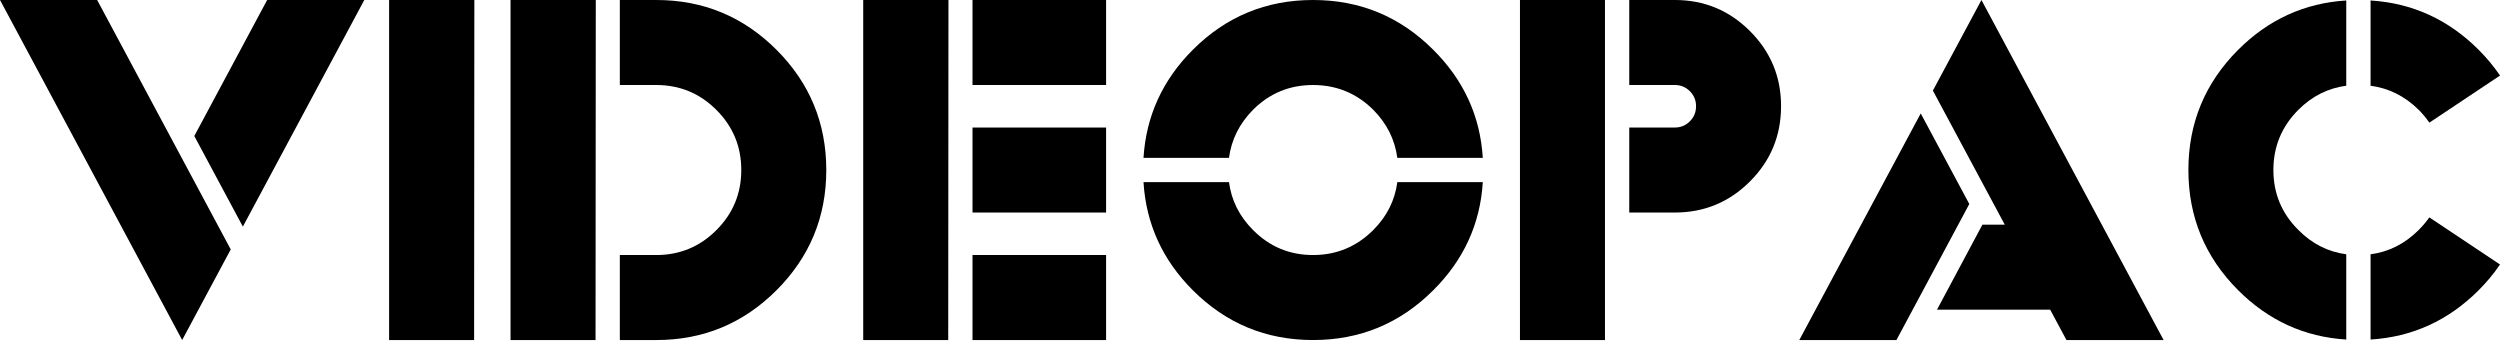
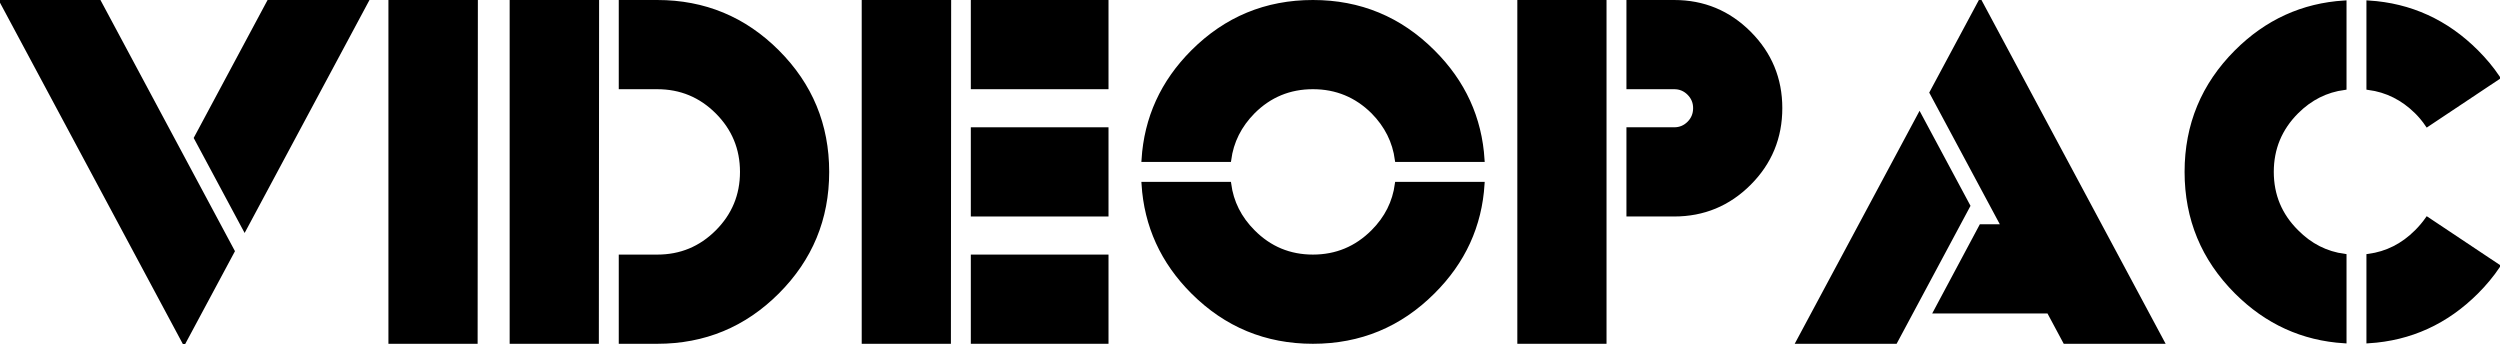
- <svg xmlns="http://www.w3.org/2000/svg" width="575.386" height="78.261" id="svg2" version="1.1">
+ <svg xmlns="http://www.w3.org/2000/svg" width="576.386" height="79.261" id="svg2" version="1.1">
  <defs id="defs4" />
-   <g id="layer1" transform="translate(-76.17968,-200.5986)">
-     <g transform="matrix(2.862118,0,0,2.862118,-141.8555,-519.2695)" style="font-size:40px;font-style:normal;font-weight:normal;line-height:125%;letter-spacing:0px;word-spacing:0px;fill:#000000;fill-opacity:1;stroke:none;font-family:Videopac;-inkscape-font-specification:Videopac" id="flowRoot2985">
-       <path d="m 94.734,271.574 -3.906,7.285 -14.648,-27.344 7.812,0 z m -2.93,-9.121 5.859,-10.938 7.812,0 -9.766,18.223 z" style="" id="path2987" />
-       <path d="m 107.469,251.516 6.855,0 -0.019,27.344 -6.836,0 z" style="" id="path2989" />
-       <path d="m 117.234,251.516 6.855,0 -0.019,27.344 -6.836,0 z m 8.789,6.836 0,-6.836 2.93,0 c 3.776,3e-5 6.999,1.335 9.668,4.004 2.669,2.669 4.004,5.892 4.004,9.668 -3e-5,3.776 -1.335,6.999 -4.004,9.668 -2.669,2.669 -5.892,4.004 -9.668,4.004 l -2.93,0 0,-6.836 2.93,0 c 1.888,1e-5 3.499,-0.667 4.834,-2.002 1.335,-1.335 2.002,-2.946 2.002,-4.834 -2e-5,-1.888 -0.667,-3.499 -2.002,-4.834 -1.335,-1.335 -2.946,-2.002 -4.834,-2.002 z" style="" id="path2991" />
-       <path d="m 145.594,251.516 6.855,0 -0.019,27.344 -6.836,0 z m 8.789,0 10.742,0 0,6.836 -10.742,0 z m 0,20.508 10.742,0 0,6.836 -10.742,0 z m 0,-10.254 10.742,0 0,6.836 -10.742,0 z" style="" id="path2993" />
-       <path d="m 188.543,266.164 6.875,0 c -0.208,3.359 -1.536,6.257 -3.984,8.691 -2.669,2.669 -5.892,4.004 -9.668,4.004 -3.776,0 -6.999,-1.335 -9.668,-4.004 -2.435,-2.435 -3.757,-5.332 -3.965,-8.691 l 6.875,0 c 0.195,1.471 0.84,2.754 1.934,3.848 1.328,1.341 2.936,2.012 4.824,2.012 1.888,1e-5 3.503,-0.671 4.844,-2.012 1.094,-1.094 1.738,-2.376 1.934,-3.848 z m -13.535,-1.953 -6.875,0 c 0.208,-3.359 1.53,-6.256 3.965,-8.691 2.669,-2.669 5.892,-4.004 9.668,-4.004 3.776,3e-5 6.999,1.335 9.668,4.004 2.448,2.435 3.776,5.332 3.984,8.691 l -6.875,0 c -0.195,-1.471 -0.84,-2.76 -1.934,-3.867 -1.341,-1.328 -2.956,-1.992 -4.844,-1.992 -1.888,2e-5 -3.496,0.664 -4.824,1.992 -1.094,1.107 -1.738,2.396 -1.934,3.867 z" style="" id="path2995" />
-       <path d="m 198.406,251.516 6.836,0 0,27.344 -6.836,0 z m 8.789,6.836 0,-6.836 3.672,0 c 2.357,3e-5 4.368,0.833 6.035,2.5 1.667,1.667 2.5,3.678 2.5,6.035 -2e-5,2.37 -0.833,4.388 -2.5,6.055 -1.667,1.667 -3.678,2.5 -6.035,2.5 l -3.672,0 0,-6.836 3.672,0 c 0.469,2e-5 0.869,-0.166 1.201,-0.498 0.332,-0.332 0.498,-0.739 0.498,-1.221 -2e-5,-0.469 -0.166,-0.869 -0.498,-1.201 -0.332,-0.332 -0.732,-0.498 -1.201,-0.498 z" style="" id="path2997" />
-       <path d="m 234.539,267.922 -5.859,10.938 -7.812,0 9.766,-18.223 z m 2.852,1.66 -5.781,-10.781 3.906,-7.285 14.648,27.344 -7.812,0 -1.309,-2.441 -9.102,0 3.652,-6.836 z" style="" id="path2999" />
-       <path d="m 264.852,271.965 0,6.855 c -3.359,-0.208 -6.257,-1.53 -8.691,-3.965 -2.669,-2.669 -4.004,-5.892 -4.004,-9.668 0,-3.776 1.335,-6.999 4.004,-9.668 2.435,-2.435 5.332,-3.756 8.691,-3.965 l 0,6.855 c -1.471,0.195 -2.754,0.84 -3.848,1.934 -1.341,1.341 -2.012,2.956 -2.012,4.844 -10e-6,1.888 0.671,3.496 2.012,4.824 1.094,1.107 2.376,1.758 3.848,1.953 z m 6.68,-10.586 c -0.247,-0.365 -0.534,-0.71 -0.859,-1.035 -1.107,-1.094 -2.396,-1.738 -3.867,-1.934 l 0,-6.855 c 3.359,0.208 6.256,1.53 8.691,3.965 0.651,0.651 1.224,1.341 1.719,2.07 z m 5.684,11.406 c -0.495,0.729 -1.068,1.419 -1.719,2.07 -2.435,2.435 -5.332,3.757 -8.691,3.965 l 0,-6.855 c 1.471,-0.195 2.76,-0.846 3.867,-1.953 0.326,-0.326 0.612,-0.664 0.859,-1.016 z" style="" id="path3001" />
+   <g id="layer1" transform="translate(-75.67968,-200.0986)">
+     <g id="g3936">
+       <path id="path3904" d="m 129.285,258.009 -11.18,20.851 -41.926,-78.261 22.36,0 z" style="font-size:40px;font-style:normal;font-weight:normal;line-height:125%;letter-spacing:0px;word-spacing:0px;fill:#000000;fill-opacity:1;stroke:#000000;stroke-opacity:1;font-family:Videopac;-inkscape-font-specification:Videopac" />
+       <path id="path2987" d="m 120.9,231.903 16.77,-31.304 22.36,0 -27.95,52.155 z" style="font-size:40px;font-style:normal;font-weight:normal;line-height:125%;letter-spacing:0px;word-spacing:0px;fill:#000000;fill-opacity:1;stroke:#000000;stroke-opacity:1;font-family:Videopac;-inkscape-font-specification:Videopac" />
+       <path d="m 165.733,200.599 19.621,0 -0.056,78.261 -19.565,0 z" id="path2989" style="font-size:40px;font-style:normal;font-weight:normal;line-height:125%;letter-spacing:0px;word-spacing:0px;fill:#000000;fill-opacity:1;stroke:#000000;stroke-opacity:1;font-family:Videopac;-inkscape-font-specification:Videopac" />
+       <path id="path3908" d="m 193.683,200.599 19.621,0 -0.056,78.261 -19.565,0 z" style="font-size:40px;font-style:normal;font-weight:normal;line-height:125%;letter-spacing:0px;word-spacing:0px;fill:#000000;fill-opacity:1;stroke:#000000;stroke-opacity:1;font-family:Videopac;-inkscape-font-specification:Videopac" />
+       <path id="path2991" d="m 218.838,220.164 0,-19.565 8.385,0 c 10.807,9e-5 20.031,3.82 27.671,11.46 7.64,7.64 11.46,16.863 11.46,27.671 -8e-5,10.807 -3.82,20.031 -11.46,27.671 -7.64,7.64 -16.863,11.46 -27.671,11.46 l -8.385,0 0,-19.565 8.385,0 c 5.404,3e-5 10.016,-1.91 13.835,-5.73 3.82,-3.82 5.73,-8.432 5.73,-13.835 -6e-5,-5.404 -1.91,-10.015 -5.73,-13.835 -3.82,-3.82 -8.432,-5.73 -13.835,-5.73 z" style="font-size:40px;font-style:normal;font-weight:normal;line-height:125%;letter-spacing:0px;word-spacing:0px;fill:#000000;fill-opacity:1;stroke:#000000;stroke-opacity:1;font-family:Videopac;-inkscape-font-specification:Videopac" />
+       <path id="path3916" d="m 274.851,200.599 19.621,0 -0.056,78.261 -19.565,0 z" style="font-size:40px;font-style:normal;font-weight:normal;line-height:125%;letter-spacing:0px;word-spacing:0px;fill:#000000;fill-opacity:1;stroke:#000000;stroke-opacity:1;font-family:Videopac;-inkscape-font-specification:Videopac" />
+       <path id="path3914" d="m 300.006,200.599 30.745,0 0,19.565 -30.745,0 z" style="font-size:40px;font-style:normal;font-weight:normal;line-height:125%;letter-spacing:0px;word-spacing:0px;fill:#000000;fill-opacity:1;stroke:#000000;stroke-opacity:1;font-family:Videopac;-inkscape-font-specification:Videopac" />
+       <path id="path3912" d="m 300.006,259.294 30.745,0 0,19.565 -30.745,0 z" style="font-size:40px;font-style:normal;font-weight:normal;line-height:125%;letter-spacing:0px;word-spacing:0px;fill:#000000;fill-opacity:1;stroke:#000000;stroke-opacity:1;font-family:Videopac;-inkscape-font-specification:Videopac" />
+       <path id="path2993" d="m 300.006,229.946 30.745,0 0,19.565 -30.745,0 z" style="font-size:40px;font-style:normal;font-weight:normal;line-height:125%;letter-spacing:0px;word-spacing:0px;fill:#000000;fill-opacity:1;stroke:#000000;stroke-opacity:1;font-family:Videopac;-inkscape-font-specification:Videopac" />
+       <path id="path3920" d="m 397.777,242.524 19.677,0 c -0.596,9.615 -4.398,17.907 -11.404,24.876 -7.64,7.64 -16.863,11.46 -27.671,11.46 -10.807,0 -20.031,-3.82 -27.671,-11.46 -6.969,-6.969 -10.752,-15.261 -11.348,-24.876 l 19.677,0 c 0.559,4.211 2.404,7.882 5.534,11.012 3.801,3.839 8.404,5.758 13.807,5.758 5.404,3e-5 10.025,-1.919 13.863,-5.758 3.13,-3.13 4.975,-6.801 5.534,-11.012 z" style="font-size:40px;font-style:normal;font-weight:normal;line-height:125%;letter-spacing:0px;word-spacing:0px;fill:#000000;fill-opacity:1;stroke:#000000;stroke-opacity:1;font-family:Videopac;-inkscape-font-specification:Videopac" />
+       <path id="path2995" d="m 359.037,236.934 -19.677,0 c 0.596,-9.615 4.379,-17.907 11.348,-24.876 7.64,-7.64 16.863,-11.46 27.671,-11.46 10.807,9e-5 20.031,3.82 27.671,11.46 7.006,6.969 10.807,15.261 11.404,24.876 l -19.677,0 c -0.559,-4.211 -2.404,-7.901 -5.534,-11.068 -3.839,-3.801 -8.46,-5.702 -13.863,-5.702 -5.404,6e-5 -10.006,1.901 -13.807,5.702 -3.13,3.168 -4.975,6.857 -5.534,11.068 z" style="font-size:40px;font-style:normal;font-weight:normal;line-height:125%;letter-spacing:0px;word-spacing:0px;fill:#000000;fill-opacity:1;stroke:#000000;stroke-opacity:1;font-family:Videopac;-inkscape-font-specification:Videopac" />
+       <path id="path3924" d="m 426.006,200.599 19.565,0 0,78.261 -19.565,0 z" style="font-size:40px;font-style:normal;font-weight:normal;line-height:125%;letter-spacing:0px;word-spacing:0px;fill:#000000;fill-opacity:1;stroke:#000000;stroke-opacity:1;font-family:Videopac;-inkscape-font-specification:Videopac" />
+       <path id="path2997" d="m 451.162,220.164 0,-19.565 10.509,0 c 6.745,9e-5 12.503,2.385 17.273,7.155 4.77,4.77 7.155,10.528 7.155,17.273 -6e-5,6.783 -2.385,12.559 -7.155,17.329 -4.77,4.77 -10.528,7.155 -17.273,7.155 l -10.509,0 0,-19.565 10.509,0 c 1.342,6e-5 2.488,-0.475 3.438,-1.425 0.95,-0.95 1.425,-2.115 1.425,-3.494 -5e-5,-1.342 -0.475,-2.488 -1.425,-3.438 -0.95,-0.95 -2.096,-1.425 -3.438,-1.425 z" style="font-size:40px;font-style:normal;font-weight:normal;line-height:125%;letter-spacing:0px;word-spacing:0px;fill:#000000;fill-opacity:1;stroke:#000000;stroke-opacity:1;font-family:Videopac;-inkscape-font-specification:Videopac" />
+       <path id="path3928" d="m 529.423,247.555 -16.77,31.304 -22.36,0 27.95,-52.155 z" style="font-size:40px;font-style:normal;font-weight:normal;line-height:125%;letter-spacing:0px;word-spacing:0px;fill:#000000;fill-opacity:1;stroke:#000000;stroke-opacity:1;font-family:Videopac;-inkscape-font-specification:Videopac" />
+       <path id="path2999" d="m 537.584,252.307 -16.547,-30.857 11.18,-20.851 41.926,78.261 -22.36,0 -3.745,-6.988 -26.05,0 10.453,-19.565 z" style="font-size:40px;font-style:normal;font-weight:normal;line-height:125%;letter-spacing:0px;word-spacing:0px;fill:#000000;fill-opacity:1;stroke:#000000;stroke-opacity:1;font-family:Videopac;-inkscape-font-specification:Videopac" />
+       <path id="path3934" d="m 616.181,259.127 0,19.621 c -9.615,-0.596 -17.907,-4.379 -24.876,-11.348 -7.64,-7.64 -11.46,-16.863 -11.46,-27.671 0,-10.807 3.82,-20.031 11.46,-27.671 6.969,-6.969 15.261,-10.751 24.876,-11.348 l 0,19.621 c -4.211,0.559 -7.882,2.404 -11.012,5.534 -3.839,3.839 -5.758,8.46 -5.758,13.863 -3e-5,5.404 1.919,10.006 5.758,13.807 3.13,3.168 6.801,5.031 11.012,5.59 z" style="font-size:40px;font-style:normal;font-weight:normal;line-height:125%;letter-spacing:0px;word-spacing:0px;fill:#000000;fill-opacity:1;stroke:#000000;stroke-opacity:1;font-family:Videopac;-inkscape-font-specification:Videopac" />
+       <path id="path3932" d="m 635.299,228.828 c -0.708,-1.043 -1.528,-2.031 -2.46,-2.963 -3.168,-3.13 -6.857,-4.975 -11.068,-5.534 l 0,-19.621 c 9.615,0.596 17.907,4.379 24.876,11.348 1.863,1.863 3.503,3.839 4.919,5.926 z" style="font-size:40px;font-style:normal;font-weight:normal;line-height:125%;letter-spacing:0px;word-spacing:0px;fill:#000000;fill-opacity:1;stroke:#000000;stroke-opacity:1;font-family:Videopac;-inkscape-font-specification:Videopac" />
+       <path id="path3001" d="m 651.566,261.475 c -1.416,2.087 -3.056,4.062 -4.919,5.925 -6.969,6.969 -15.261,10.752 -24.876,11.348 l 0,-19.621 c 4.211,-0.559 7.901,-2.422 11.068,-5.59 0.932,-0.932 1.752,-1.901 2.46,-2.907 z" style="font-size:40px;font-style:normal;font-weight:normal;line-height:125%;letter-spacing:0px;word-spacing:0px;fill:#000000;fill-opacity:1;stroke:#000000;stroke-opacity:1;font-family:Videopac;-inkscape-font-specification:Videopac" />
    </g>
  </g>
</svg>
